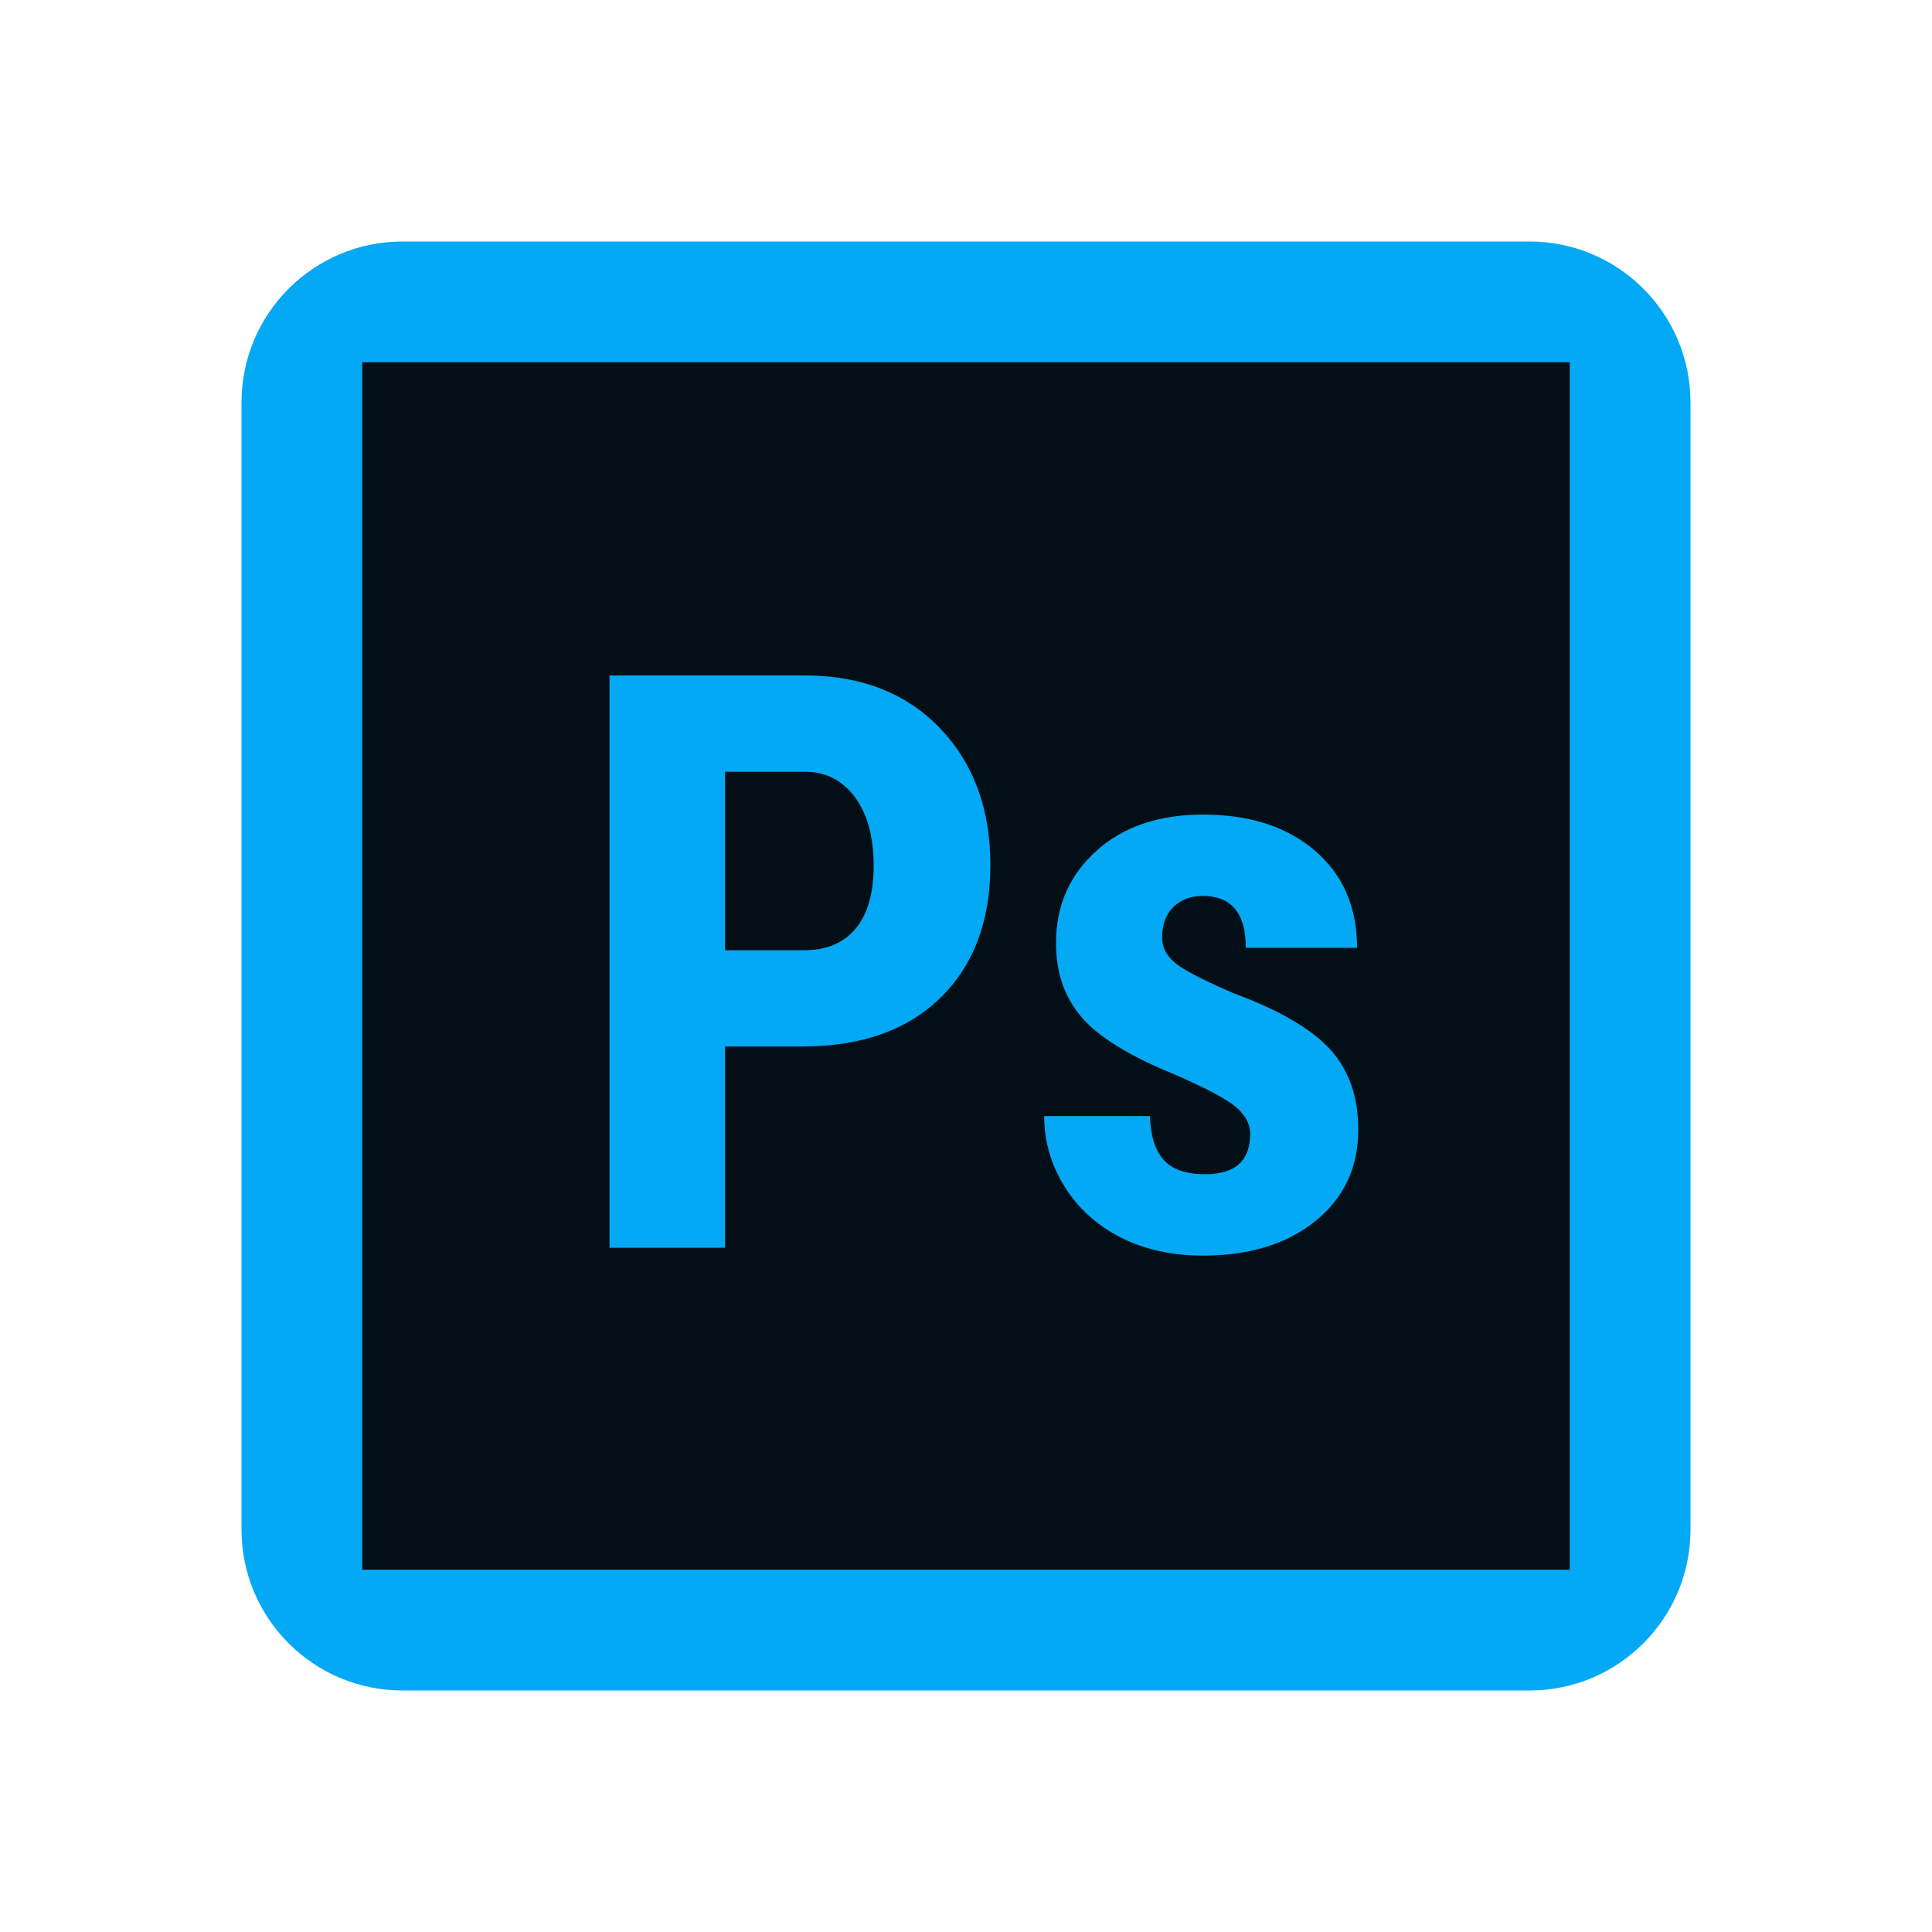
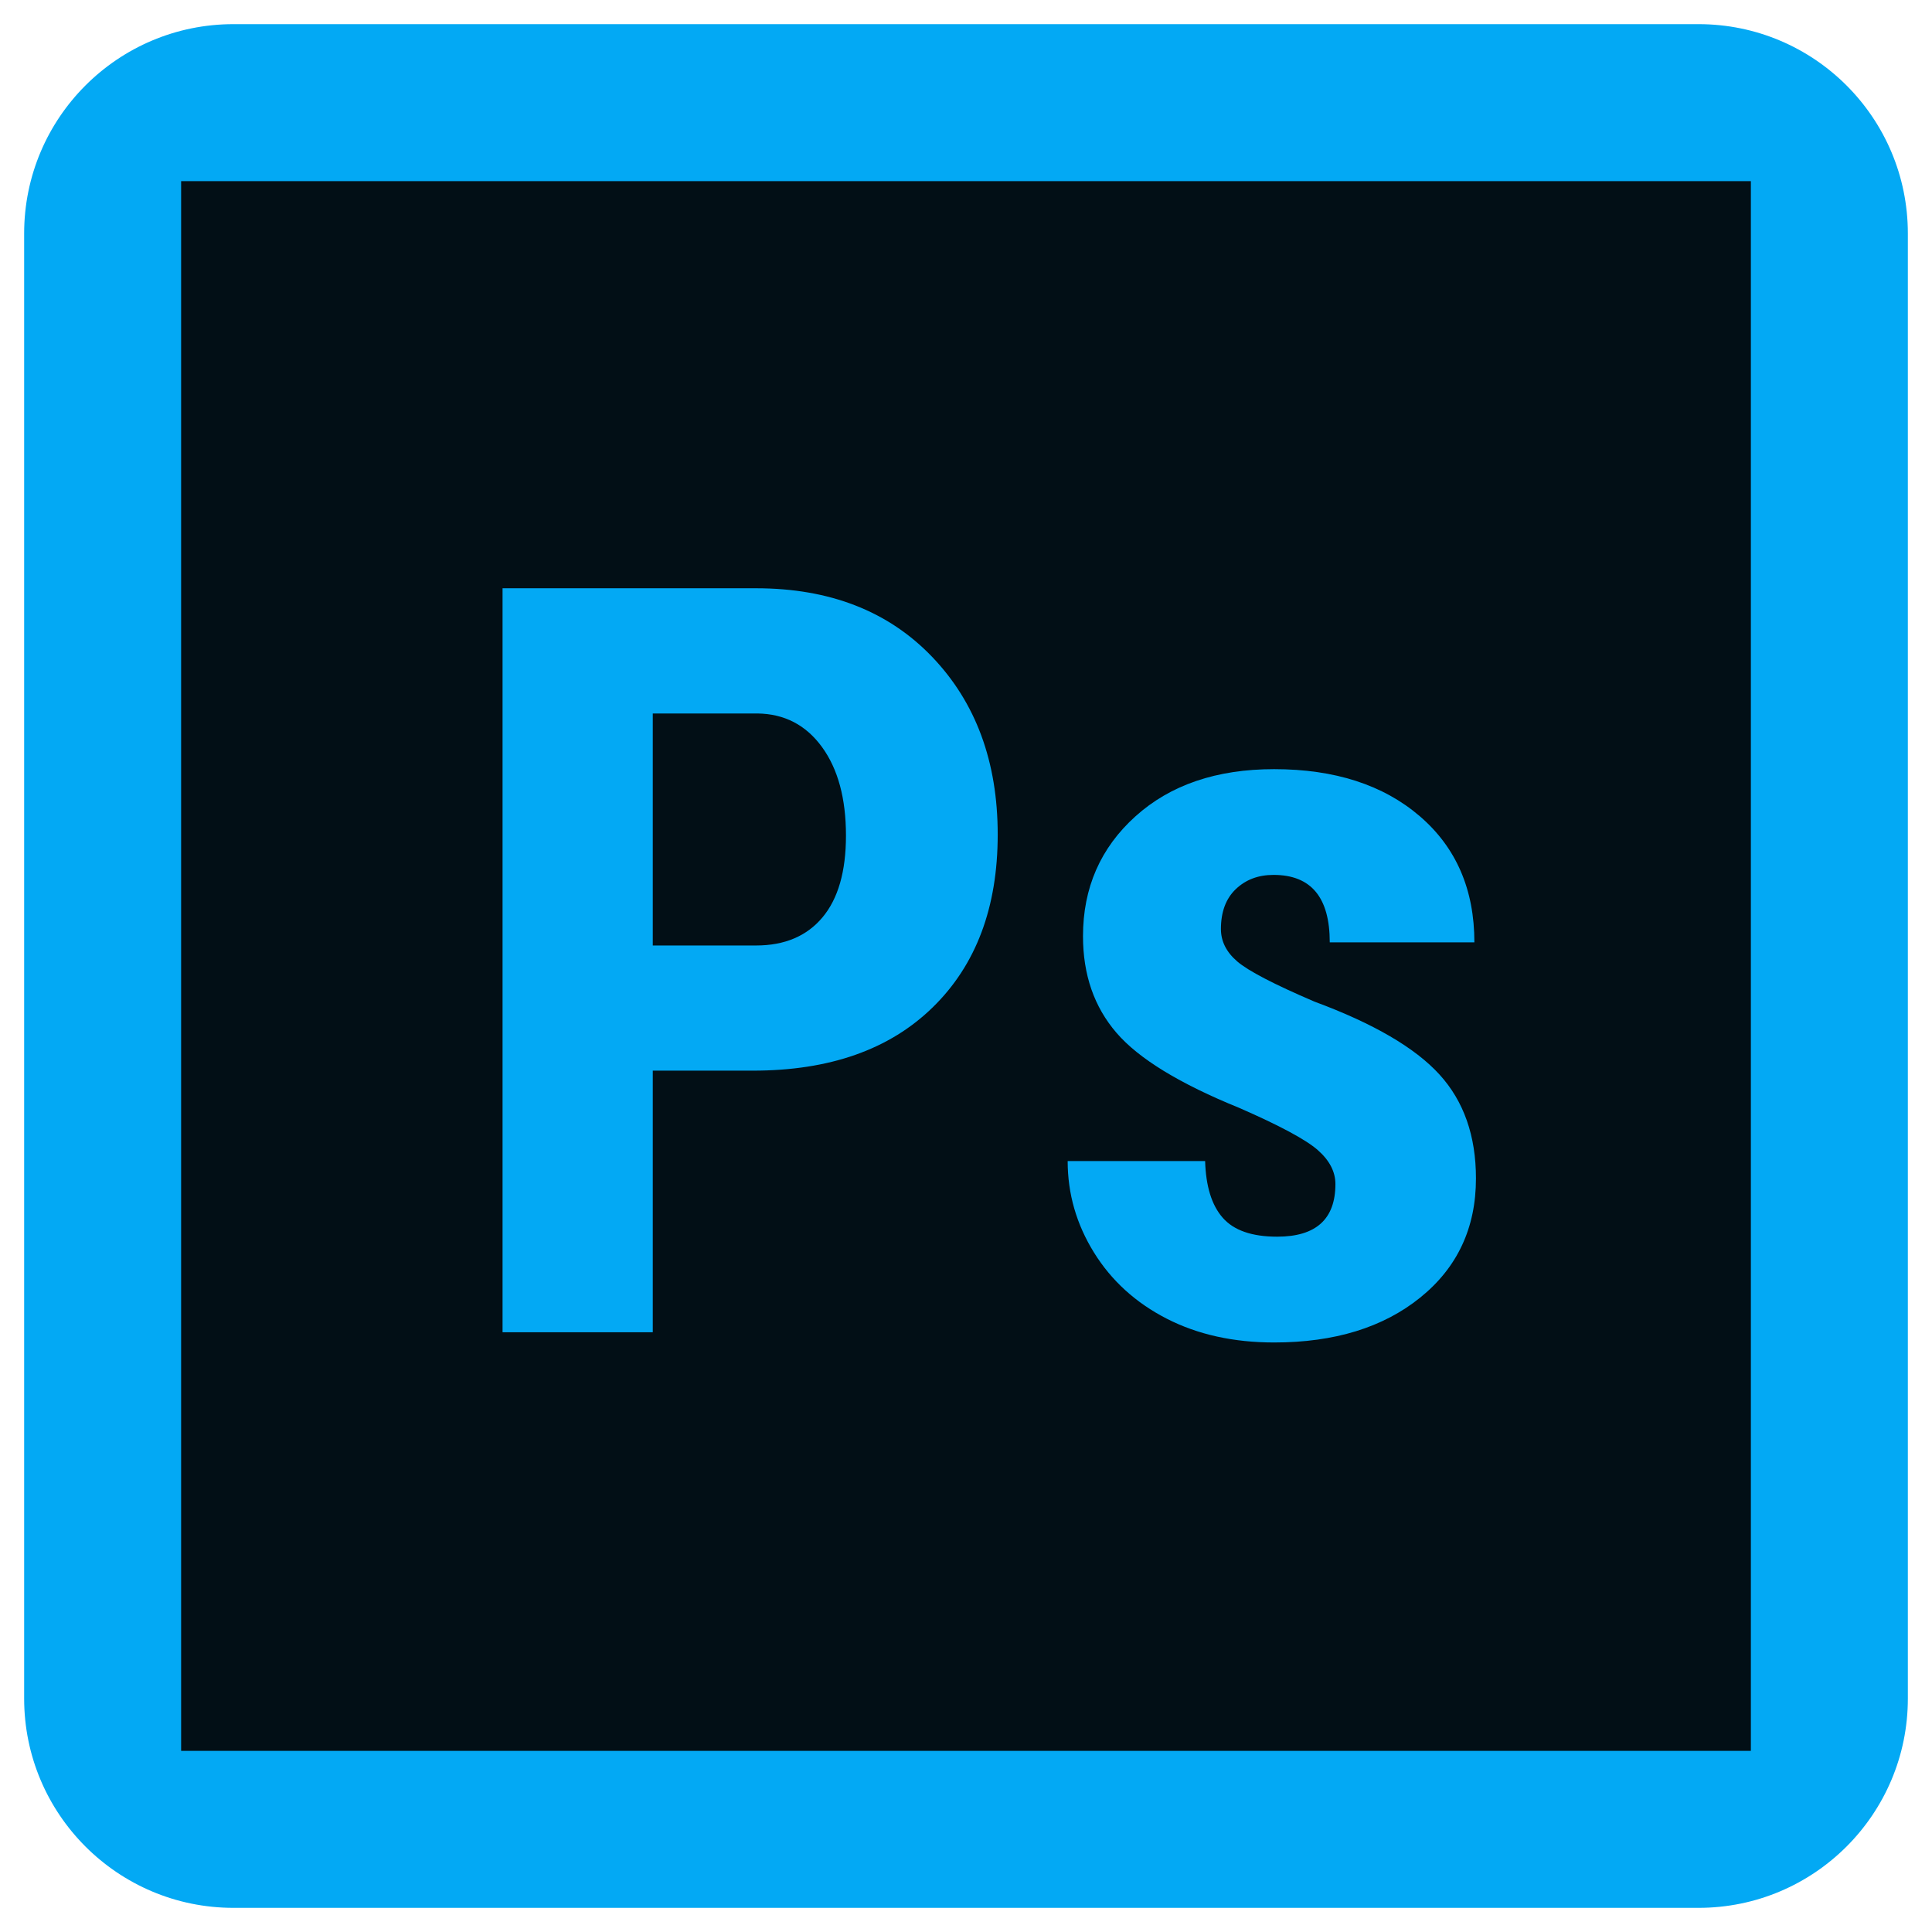
- <svg xmlns="http://www.w3.org/2000/svg" viewBox="0 0 48 48" width="48px" height="48px">
-   <path fill="#03A9F4" d="M6,10c0-2.209,1.791-4,4-4h28c2.209,0,4,1.791,4,4v28c0,2.209-1.791,4-4,4H10c-2.209,0-4-1.791-4-4V10z" />
-   <path fill="#020F16" d="M20.016,19.174h-2.002v4.434h1.973c0.547,0,0.97-0.179,1.27-0.537s0.449-0.879,0.449-1.563c0-0.71-0.153-1.274-0.459-1.694S20.53,19.181,20.016,19.174z" />
-   <path fill="#020F16" d="M9,9v30h30V9H9z M23.365,24.789C22.539,25.597,21.393,26,19.928,26h-1.914v5h-2.871V16.781h4.844c1.406,0,2.528,0.437,3.364,1.309s1.255,2.005,1.255,3.398S24.192,23.981,23.365,24.789z M32.682,30.336c-0.709,0.573-1.641,0.859-2.793,0.859c-0.775,0-1.459-0.151-2.051-0.454s-1.057-0.725-1.392-1.265s-0.503-1.123-0.503-1.748h2.627c0.014,0.481,0.125,0.843,0.337,1.084s0.558,0.361,1.04,0.361c0.742,0,1.113-0.335,1.113-1.006c0-0.234-0.112-0.451-0.337-0.649S30,27.052,29.225,26.713c-1.139-0.462-1.922-0.94-2.349-1.436s-0.64-1.11-0.64-1.846c0-0.925,0.334-1.688,1.001-2.29s1.552-0.903,2.651-0.903c1.158,0,2.086,0.3,2.783,0.898s1.045,1.403,1.045,2.412h-2.764c0-0.859-0.357-1.289-1.074-1.289c-0.293,0-0.533,0.091-0.723,0.273s-0.283,0.437-0.283,0.762c0,0.234,0.104,0.441,0.313,0.62s0.699,0.435,1.475,0.767c1.127,0.417,1.922,0.881,2.388,1.392s0.698,1.174,0.698,1.987C33.746,29.005,33.391,29.763,32.682,30.336z" />
+ <svg xmlns="http://www.w3.org/2000/svg" viewBox="0,0,256,256" width="48px" height="48px" fill-rule="nonzero">
+   <g transform="translate(-38.4,-38.4) scale(1.3,1.3)">
+     <g fill="none" fill-rule="nonzero" stroke="none" stroke-width="1" stroke-linecap="butt" stroke-linejoin="miter" stroke-miterlimit="10" stroke-dasharray="" stroke-dashoffset="0" font-family="none" font-weight="none" font-size="none" text-anchor="none" style="mix-blend-mode: normal">
+       <g transform="scale(5.33333,5.33333)">
+         <path d="M6,10c0,-2.209 1.791,-4 4,-4h28c2.209,0 4,1.791 4,4v28c0,2.209 -1.791,4 -4,4h-28c-2.209,0 -4,-1.791 -4,-4z" fill="#03a9f4" />
+         <path d="M20.016,19.174h-2.002v4.434h1.973c0.547,0 0.97,-0.179 1.27,-0.537c0.3,-0.358 0.449,-0.879 0.449,-1.563c0,-0.71 -0.153,-1.274 -0.459,-1.694c-0.306,-0.42 -0.717,-0.633 -1.231,-0.64z" fill="#020f16" />
+         <path d="M9,9v30h30v-30zM23.365,24.789c-0.826,0.808 -1.972,1.211 -3.437,1.211h-1.914v5h-2.871v-14.219h4.844c1.406,0 2.528,0.437 3.364,1.309c0.836,0.872 1.255,2.005 1.255,3.398c0,1.393 -0.414,2.493 -1.241,3.301zM32.682,30.336c-0.709,0.573 -1.641,0.859 -2.793,0.859c-0.775,0 -1.459,-0.151 -2.051,-0.454c-0.592,-0.303 -1.057,-0.725 -1.392,-1.265c-0.335,-0.54 -0.503,-1.123 -0.503,-1.748h2.627c0.014,0.481 0.125,0.843 0.337,1.084c0.212,0.241 0.558,0.361 1.04,0.361c0.742,0 1.113,-0.335 1.113,-1.006c0,-0.234 -0.112,-0.451 -0.337,-0.649c-0.225,-0.198 -0.723,-0.466 -1.498,-0.805c-1.139,-0.462 -1.922,-0.94 -2.349,-1.436c-0.427,-0.496 -0.64,-1.11 -0.64,-1.846c0,-0.925 0.334,-1.688 1.001,-2.29c0.667,-0.602 1.552,-0.903 2.651,-0.903c1.158,0 2.086,0.3 2.783,0.898c0.697,0.598 1.045,1.403 1.045,2.412h-2.764c0,-0.859 -0.357,-1.289 -1.074,-1.289c-0.293,0 -0.533,0.091 -0.723,0.273c-0.19,0.182 -0.283,0.437 -0.283,0.762c0,0.234 0.104,0.441 0.313,0.62c0.209,0.179 0.699,0.435 1.475,0.767c1.127,0.417 1.922,0.881 2.388,1.392c0.466,0.511 0.698,1.174 0.698,1.987c0,0.945 -0.355,1.703 -1.064,2.276z" fill="#020f16" />
+       </g>
+     </g>
+   </g>
</svg>
